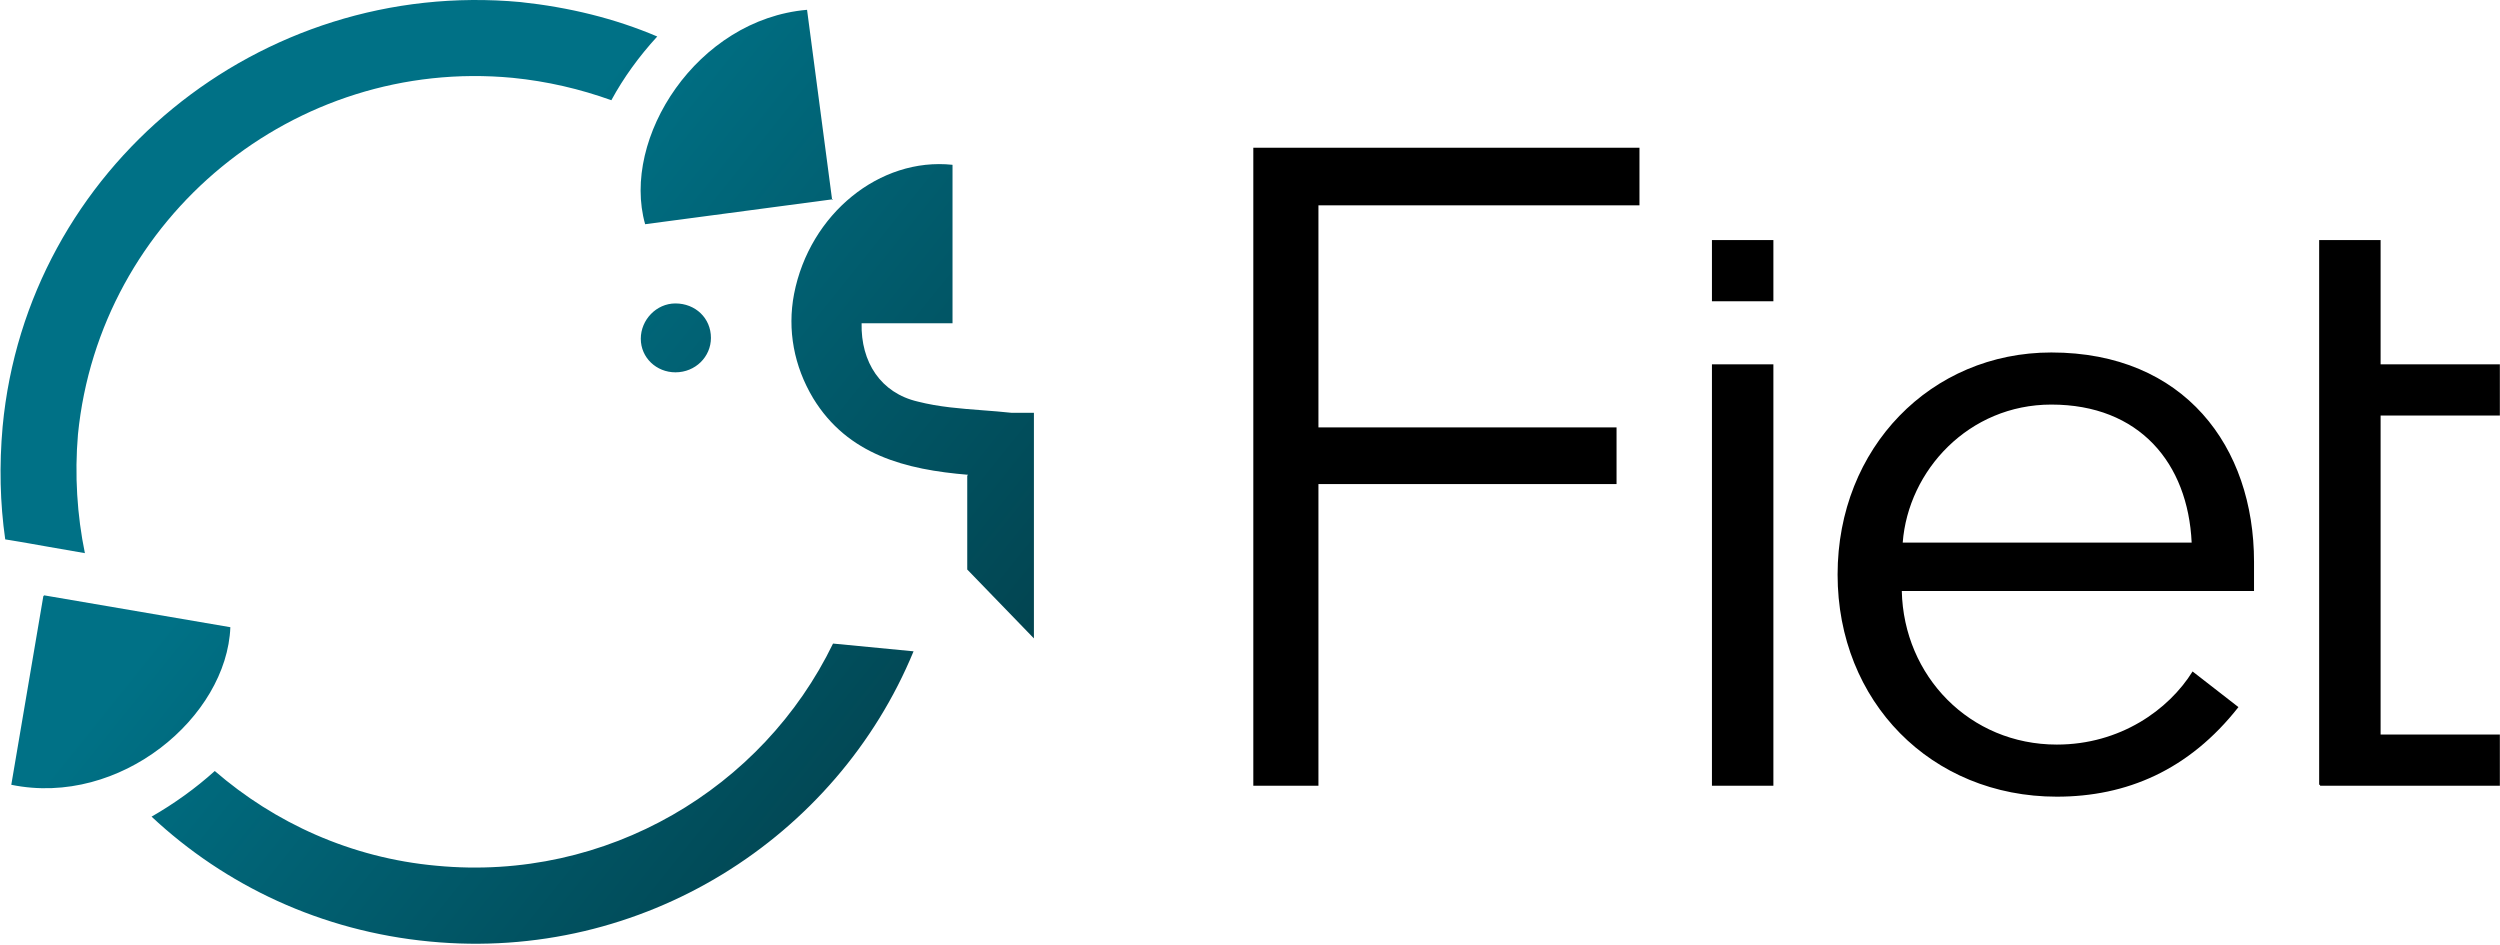
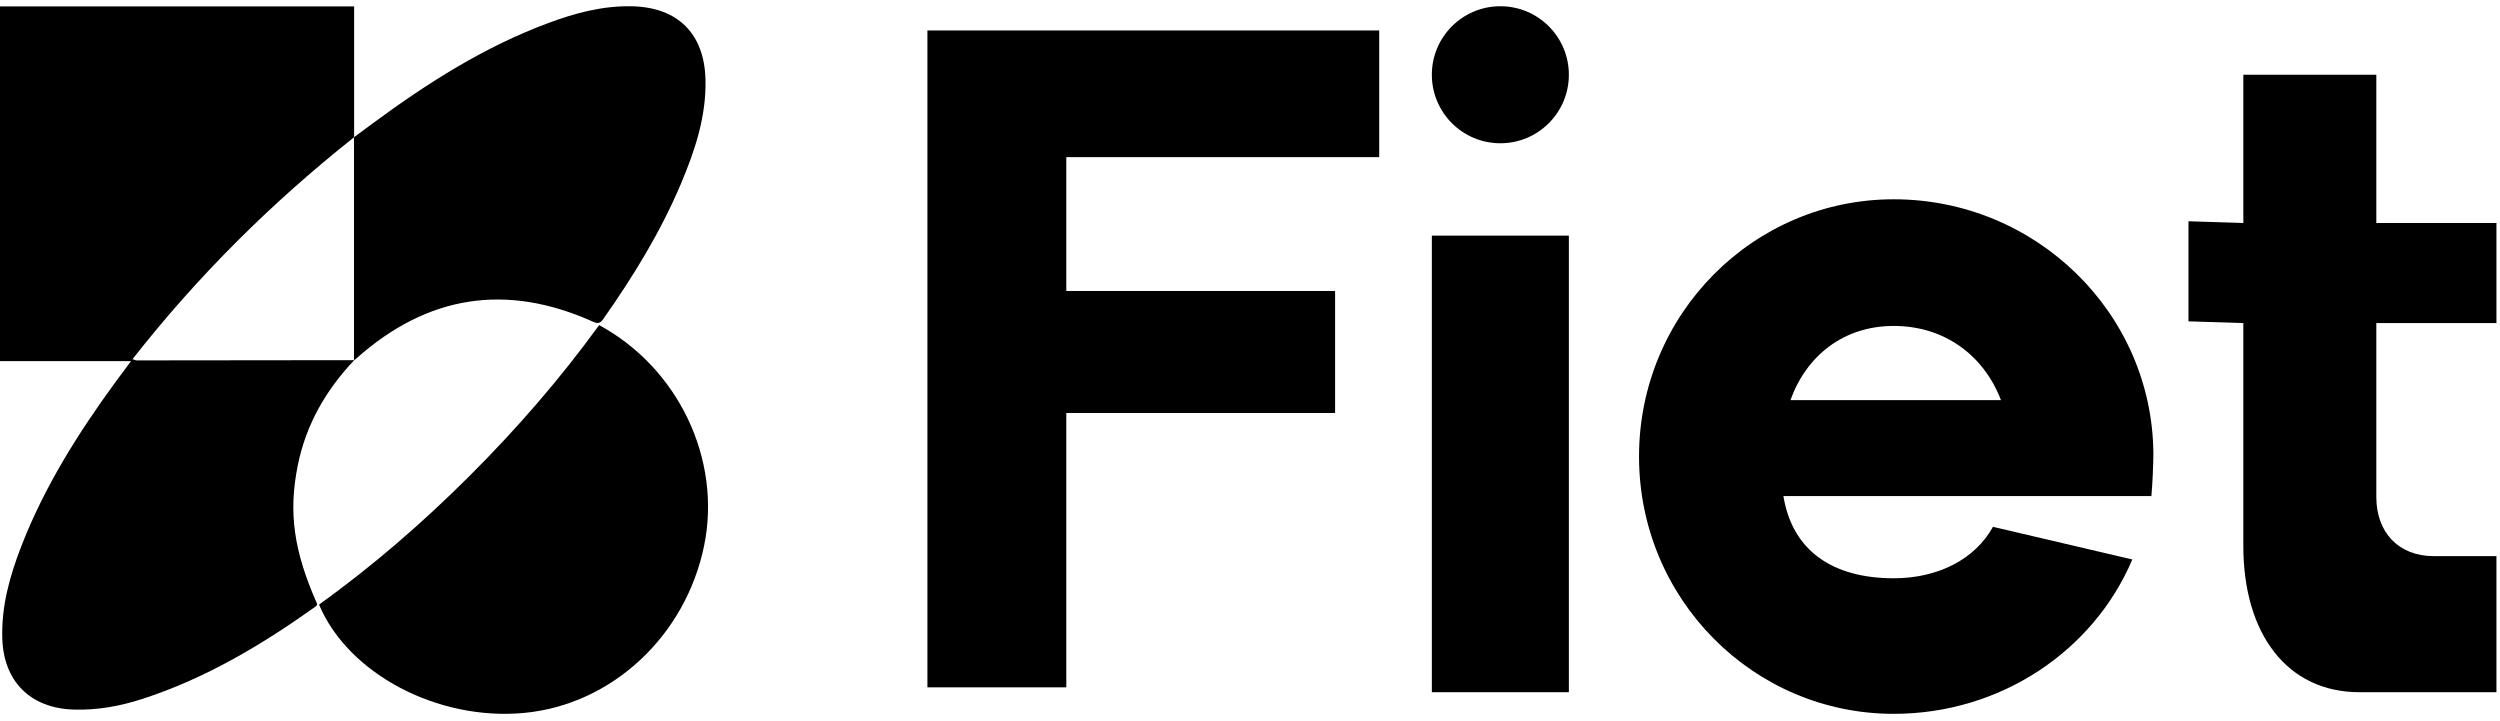
- <svg xmlns="http://www.w3.org/2000/svg" width="1721" height="650" viewBox="0 0 1721 650" fill="none">
-   <path fill-rule="evenodd" clip-rule="evenodd" d="M907.612 540.882H862.781V101.708H1128.61V141.346H907.612V294.24H1112.83V333.249H907.612V540.882ZM1220.8 540.881H1178.5V250.824H1220.8V540.881ZM1309.2 406.864H1551.04H1551.67V386.73C1551.67 307.452 1503.68 242.645 1412.13 242.645C1329.41 242.645 1265 308.081 1265 395.539C1265 482.996 1329.41 548.432 1415.92 548.432C1463.9 548.432 1506.84 530.185 1540.94 486.771L1509.37 462.233C1492.95 488.659 1459.48 512.568 1415.92 512.568C1355.93 512.568 1310.47 465.379 1309.2 406.864ZM1412.13 278.509C1472.74 278.509 1506.21 318.777 1508.74 373.517H1309.83C1313.62 323.811 1355.3 278.509 1412.13 278.509ZM1220.8 165.255H1178.5V207.411H1220.8V165.255ZM1720.9 250.825V286.059H1638.81V505.647H1720.9V540.881H1597.14V540.252H1596.51V207.411V169.03V165.255H1638.81V169.03V250.825H1720.9Z" fill="black" />
-   <path fill-rule="evenodd" clip-rule="evenodd" d="M58.438 380.79C53.074 354.708 51.285 326.848 53.67 298.988C68.572 149.61 202.691 39.355 352.904 53.582C376.748 55.953 399.399 61.288 420.858 68.994C429.203 53.582 439.933 38.763 452.451 25.129C423.242 12.681 391.65 4.975 358.269 1.418C178.848 -15.179 18.501 115.822 1.81 293.653C-0.574 320.327 0.022 346.409 3.599 371.305C13.746 372.933 23.893 374.739 33.942 376.528L33.943 376.528L33.944 376.528C42.193 377.997 50.377 379.454 58.438 380.79ZM572.795 137.251L573.457 137.163L572.861 137.756L572.795 137.251ZM572.795 137.251L444.107 154.353C427.416 95.076 479.872 13.274 555.575 6.754L572.795 137.251ZM665.849 392.053V327.441L666.445 326.848C623.527 323.292 583.59 313.215 559.746 274.092C546.632 252.16 541.864 227.263 546.632 202.367C557.362 147.24 605.645 108.117 655.716 113.452V222.521H593.127C592.531 249.196 606.241 270.535 631.872 276.463C646.307 280.154 661.312 281.291 676.295 282.427C682.968 282.933 689.637 283.438 696.25 284.169H711.748V439.474L665.849 392.053ZM489.406 232.599C489.406 218.965 478.676 208.888 464.966 208.888C451.852 208.888 441.123 220.15 441.123 233.191C441.123 246.232 451.852 256.309 464.966 256.309C478.676 256.309 489.406 245.64 489.406 232.599ZM30.421 409.836L158.579 431.768C156.195 493.416 82.877 555.657 7.77 540.245L29.825 410.428L30.421 409.836ZM300.451 595.964C417.88 607.227 525.175 542.615 573.458 443.03L628.894 448.365C575.842 576.996 442.319 662.354 295.682 648.128C221.172 641.015 155.006 609.598 104.339 562.177C119.837 553.285 134.739 542.615 147.853 530.76C188.983 566.326 241.438 590.629 300.451 595.964Z" fill="url(#paint0_linear_1099_369)" />
-   <defs>
-     <linearGradient id="paint0_linear_1099_369" x1="104.337" y1="443.03" x2="524.084" y2="780.164" gradientUnits="userSpaceOnUse">
-       <stop stop-color="#007186" />
-       <stop offset="1" stop-color="#023E49" />
-     </linearGradient>
-   </defs>
+ <svg xmlns="http://www.w3.org/2000/svg" width="347" height="100" viewBox="0 0 347 100" fill="none">
+   <path d="M303.76 44.603V30.712L311.374 30.95V10.374L329.834 10.374V30.95H346.506L346.506 44.842H329.834L329.834 68.984C329.834 73.934 332.96 77.19 337.779 77.19H346.506V96.077H327.489C317.46 96.077 311.374 88.001 311.374 75.757V44.842L303.76 44.603Z" fill="black" />
+   <path d="M128.725 95.403V4.227L191.434 4.227V21.811L148.002 21.811V40.389L185.311 40.389V57.322H148.002V95.403H128.725Z" fill="black" />
+   <path d="M227.497 63.371C227.497 43.593 243.362 27.661 262.846 27.661C282.607 27.661 298.751 43.456 298.89 62.959C298.89 64.332 298.751 67.48 298.612 68.854H247.537C248.79 76.545 254.496 80.264 262.846 80.264C268.969 80.264 274.118 77.655 276.623 73.123L295.968 77.655C290.54 90.428 277.597 99.081 262.846 99.081C243.362 99.081 227.497 83.149 227.497 63.371ZM262.846 45.241C255.887 45.241 250.738 49.362 248.511 55.542H277.737C275.371 49.362 269.943 45.241 262.846 45.241Z" fill="black" />
+   <path d="M198.74 96.078V32.705H217.757V96.078H198.74Z" fill="black" />
+   <circle cx="208.249" cy="10.375" r="9.509" fill="black" />
+   <path d="M49.164 49.997C45.22 54.149 42.47 58.948 41.33 64.601C40.01 71.136 40.766 76.499 44.036 83.867C43.971 83.96 43.922 84.102 43.823 84.173C36.379 89.481 28.578 94.143 19.824 96.991C16.691 98.01 13.486 98.602 10.156 98.487C4.218 98.279 0.509 94.592 0.318 88.638C0.175 84.173 1.348 79.983 2.931 75.885C6.146 67.575 10.846 60.114 16.078 52.96C16.724 52.078 17.376 51.208 18.186 50.123H0V0.888H49.153V19.036C50.183 18.275 50.971 17.689 51.766 17.102C59.342 11.515 67.241 6.486 76.126 3.189C79.856 1.803 83.674 0.784 87.706 0.871C94.088 1.008 97.763 4.679 97.922 11.033C98.048 16.171 96.454 20.91 94.499 25.538C91.683 32.199 87.92 38.324 83.773 44.223C83.384 44.776 83.094 45.012 82.349 44.672C70.292 39.238 59.32 40.958 49.454 49.761C49.355 49.849 49.24 49.931 49.136 50.013C49.136 39.808 49.136 29.597 49.136 19.058C37.512 28.283 27.378 38.4 18.395 49.849C18.723 49.953 18.838 50.024 18.959 50.024C29.022 50.019 39.09 50.002 49.153 49.991L49.164 49.997Z" fill="black" />
+   <path d="M83.165 45.127C94.18 51.097 100.168 63.773 97.741 75.693C95.177 88.281 84.923 97.818 72.718 98.957C60.766 100.075 48.32 93.529 44.283 83.921C51.733 78.558 58.673 72.554 65.186 66.046C71.699 59.544 77.725 52.615 83.165 45.121V45.127Z" fill="black" />
</svg>
